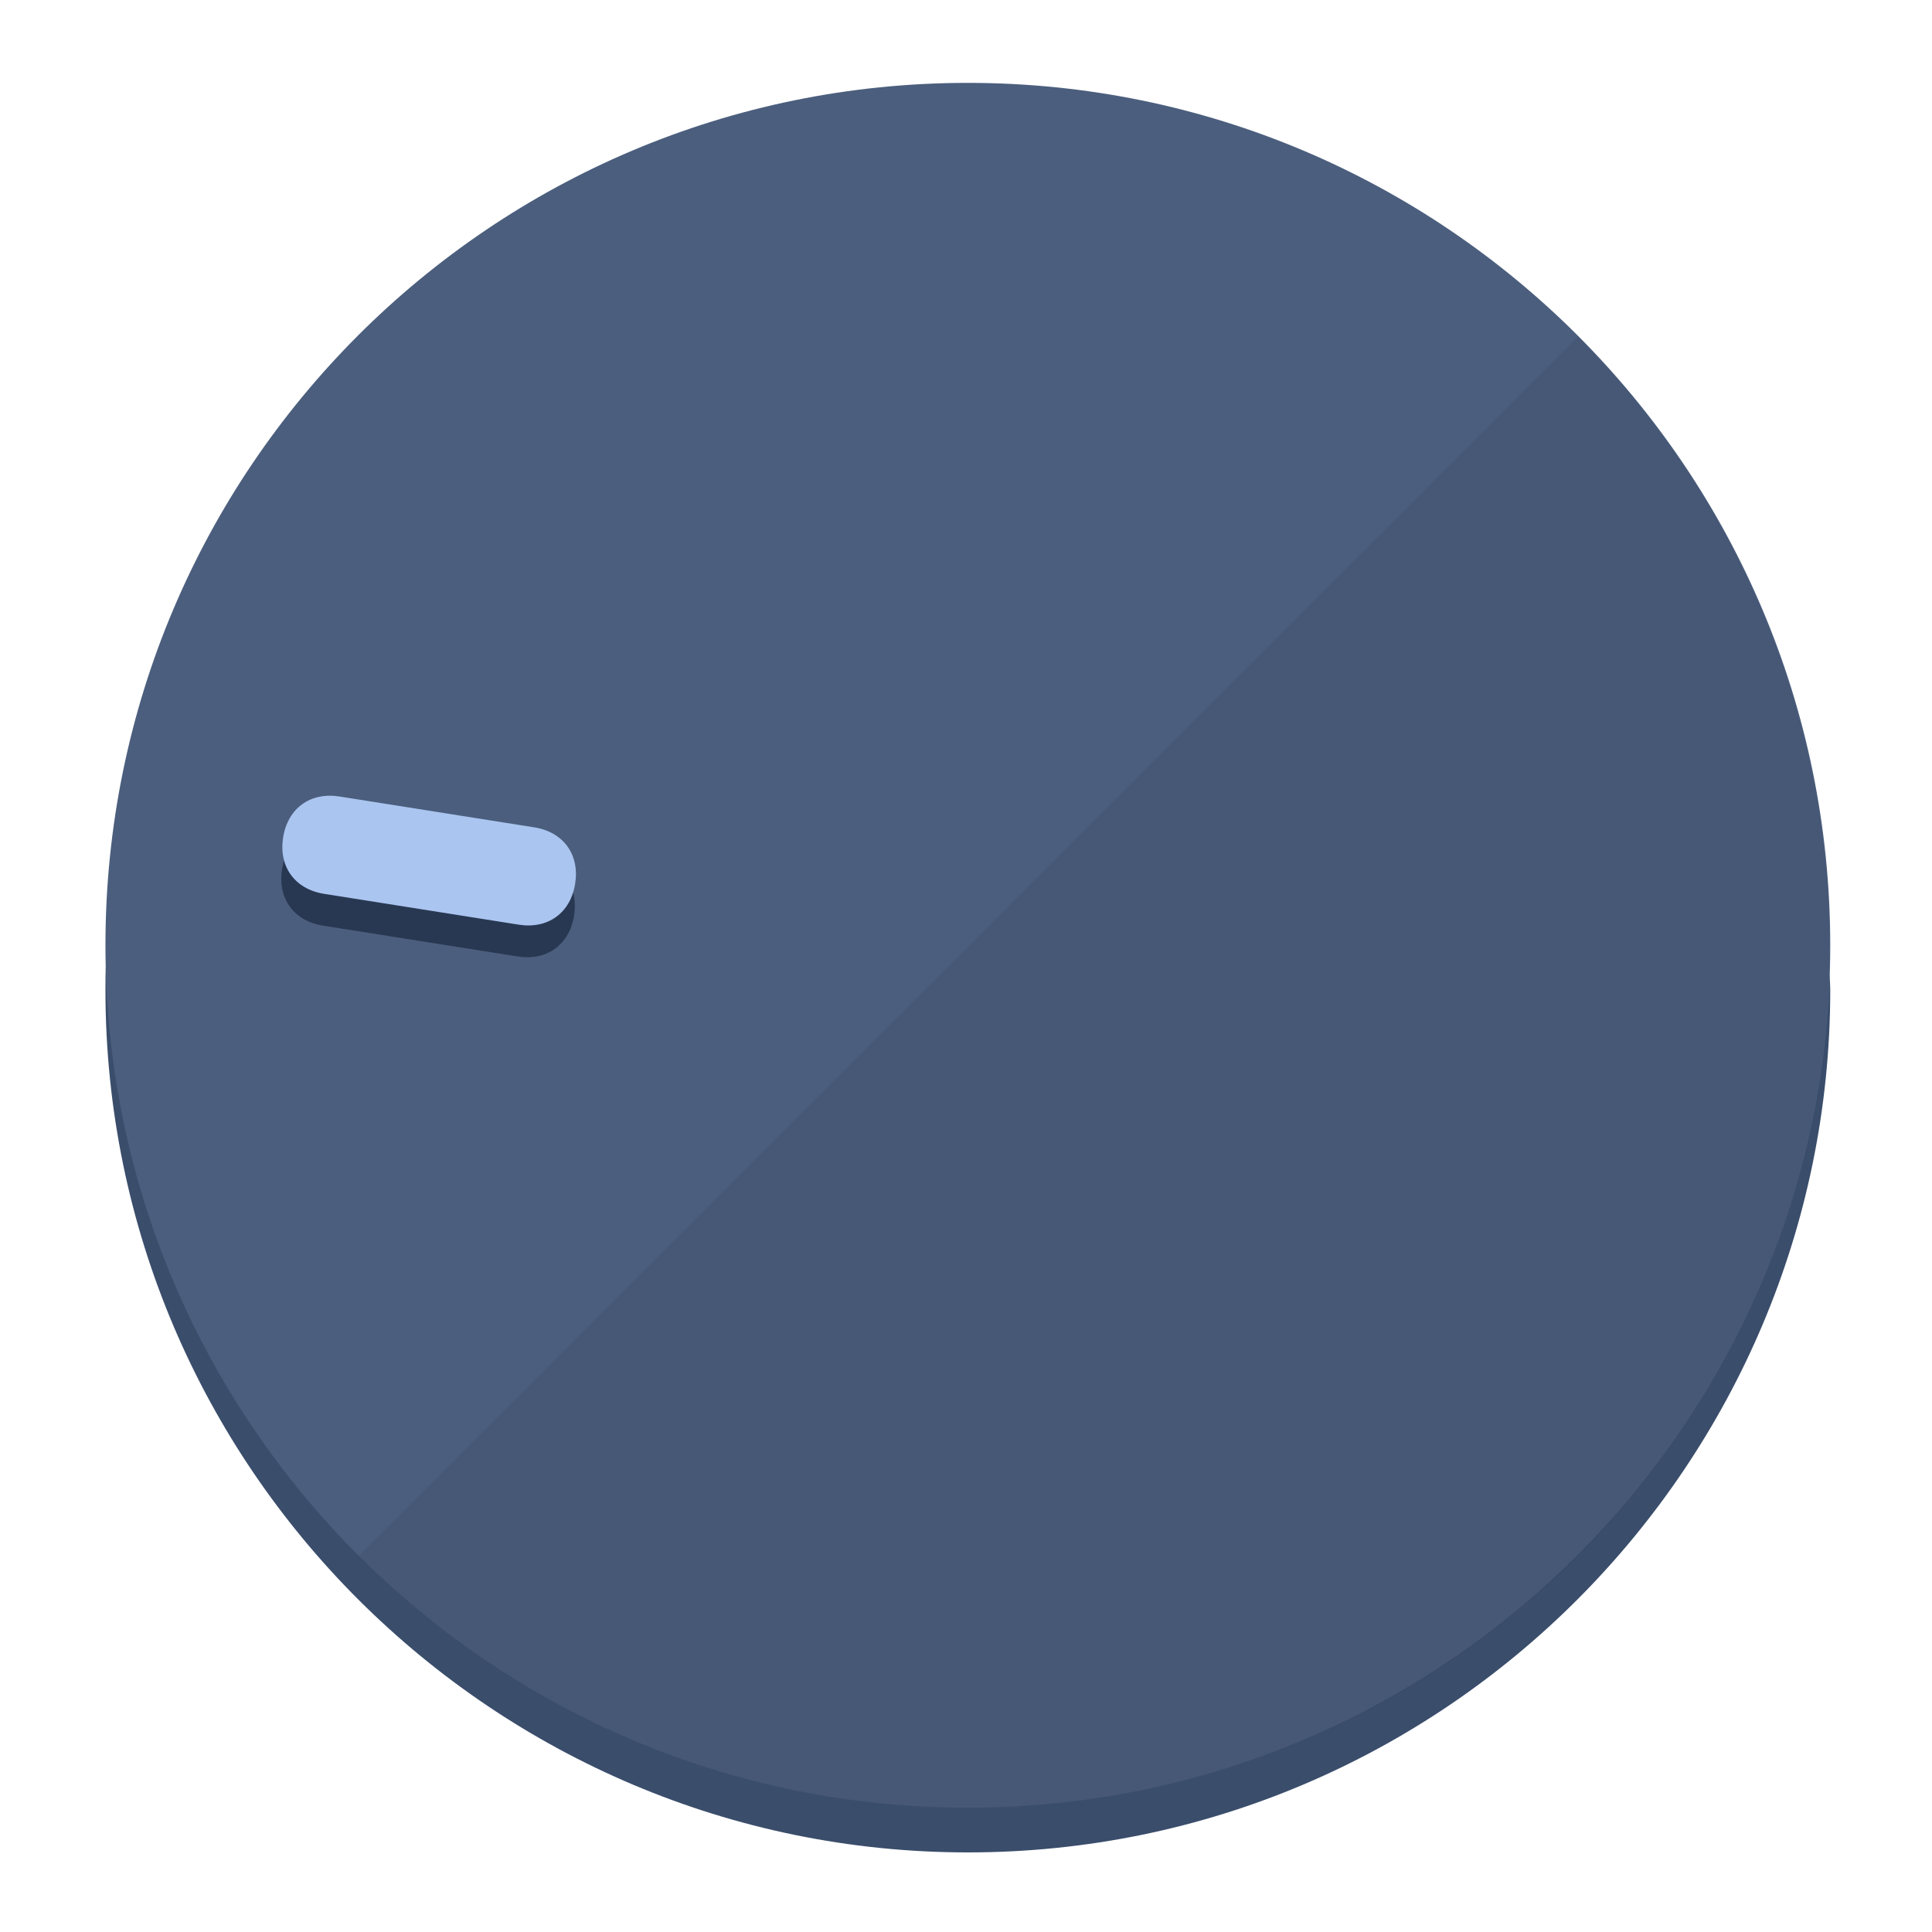
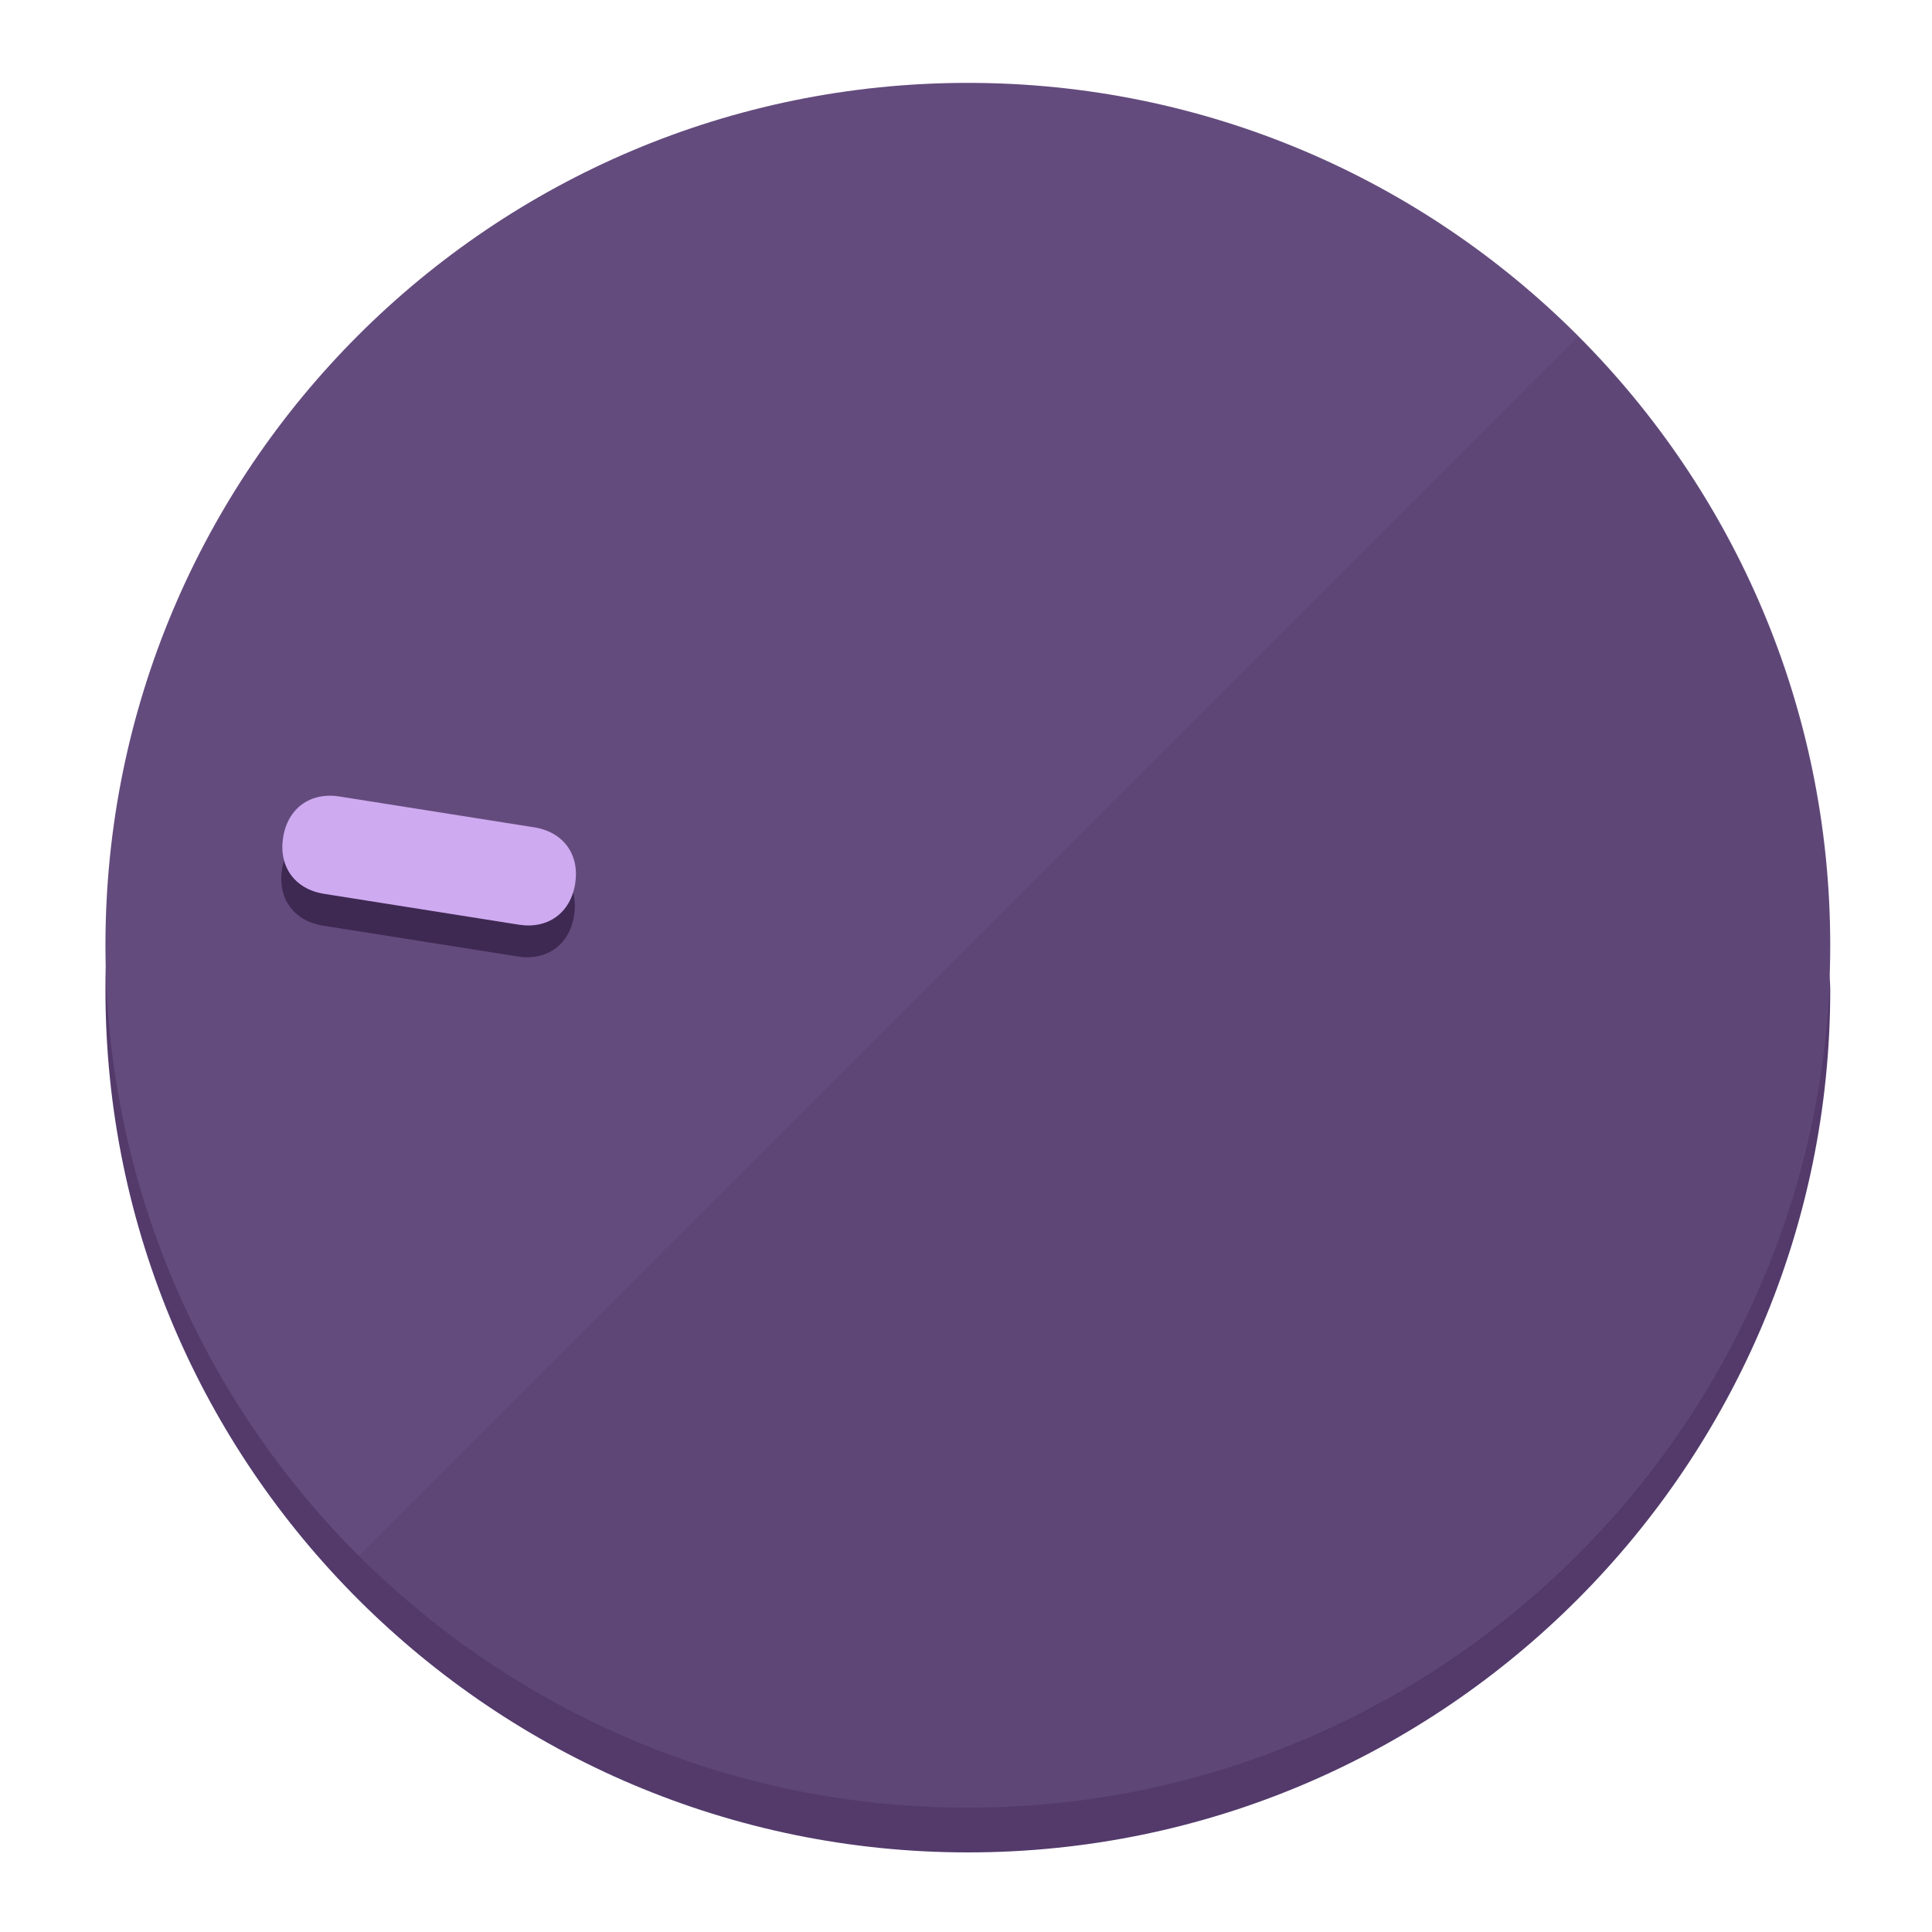
<svg xmlns="http://www.w3.org/2000/svg" height="120px" width="120px" version="1.1" id="Layer_1" viewBox="0 0 496.8 496.8" xml:space="preserve">
  <defs id="defs23" />
  <g id="g3158">
-     <path style="display:inline;fill:#3A4D6B;fill-opacity:1;stroke-width:1.584" d="m 248.875,445.92 c 116.582,0 212.89,-91.238 220.493,-205.286 0,5.069 1.267,8.87 1.267,13.939 0,121.651 -98.842,221.76 -221.76,221.76 -121.651,0 -221.76,-98.842 -221.76,-221.76 0,-5.069 0,-8.87 1.267,-13.939 7.603,114.048 103.91,205.286 220.493,205.286 z" id="path8" />
-     <circle style="display:inline;fill:#4B5E7D;fill-opacity:1;stroke-width:1.584" cx="248.875" cy="243.071" r="221.76" id="circle12" />
-     <path style="display:inline;fill:#293852;fill-opacity:0.154;stroke-width:1.587" d="m 405.744,86.606 c 86.308,86.308 86.308,227.193 0,313.5 -86.308,86.308 -227.193,86.308 -313.5,0" id="path14" />
+     <path style="display:inline;fill:#533A6B;fill-opacity:1;stroke-width:1.584" d="m 248.875,445.92 c 116.582,0 212.89,-91.238 220.493,-205.286 0,5.069 1.267,8.87 1.267,13.939 0,121.651 -98.842,221.76 -221.76,221.76 -121.651,0 -221.76,-98.842 -221.76,-221.76 0,-5.069 0,-8.87 1.267,-13.939 7.603,114.048 103.91,205.286 220.493,205.286 z" id="path8" />
+     <circle style="display:inline;fill:#644B7D;fill-opacity:1;stroke-width:1.584" cx="248.875" cy="243.071" r="221.76" id="circle12" />
+     <path style="display:inline;fill:#3E2952;fill-opacity:0.154;stroke-width:1.587" d="m 405.744,86.606 c 86.308,86.308 86.308,227.193 0,313.5 -86.308,86.308 -227.193,86.308 -313.5,0" id="path14" />
  </g>
  <g id="g3198">
    <circle style="display:none;fill:#000000;fill-opacity:0;stroke-width:1.584" cx="-201.714" cy="283.513" r="221.76" id="circle12-3" transform="rotate(-81)" />
-     <path style="display:inline;fill:#293852;fill-opacity:1;stroke-width:1.584" d="m 137.089,220.92 c 7.51,1.189 11.723,6.989 10.534,14.498 v 0 c -1.189,7.51 -6.989,11.723 -14.498,10.534 L 83.061,238.023 C 75.551,236.834 71.338,231.034 72.527,223.525 v 0 c 1.189,-7.51 6.989,-11.723 14.498,-10.534 z" id="path3789" />
-     <path style="display:inline;fill:#AAC5F0;stroke-width:1.584" d="m 137.365,212.742 c 7.51,1.189 11.723,6.989 10.534,14.498 v 0 c -1.189,7.51 -6.989,11.723 -14.498,10.534 l -50.064,-7.929 c -7.51,-1.189 -11.723,-6.989 -10.534,-14.498 v 0 c 1.189,-7.51 6.989,-11.723 14.498,-10.534 z" id="path915" />
+     <path style="display:inline;fill:#3E2952;fill-opacity:1;stroke-width:1.584" d="m 137.089,220.92 c 7.51,1.189 11.723,6.989 10.534,14.498 v 0 c -1.189,7.51 -6.989,11.723 -14.498,10.534 L 83.061,238.023 C 75.551,236.834 71.338,231.034 72.527,223.525 v 0 c 1.189,-7.51 6.989,-11.723 14.498,-10.534 z" id="path3789" />
+     <path style="display:inline;fill:#CEAAF0;stroke-width:1.584" d="m 137.365,212.742 c 7.51,1.189 11.723,6.989 10.534,14.498 v 0 c -1.189,7.51 -6.989,11.723 -14.498,10.534 l -50.064,-7.929 c -7.51,-1.189 -11.723,-6.989 -10.534,-14.498 v 0 c 1.189,-7.51 6.989,-11.723 14.498,-10.534 z" id="path915" />
  </g>
</svg>
